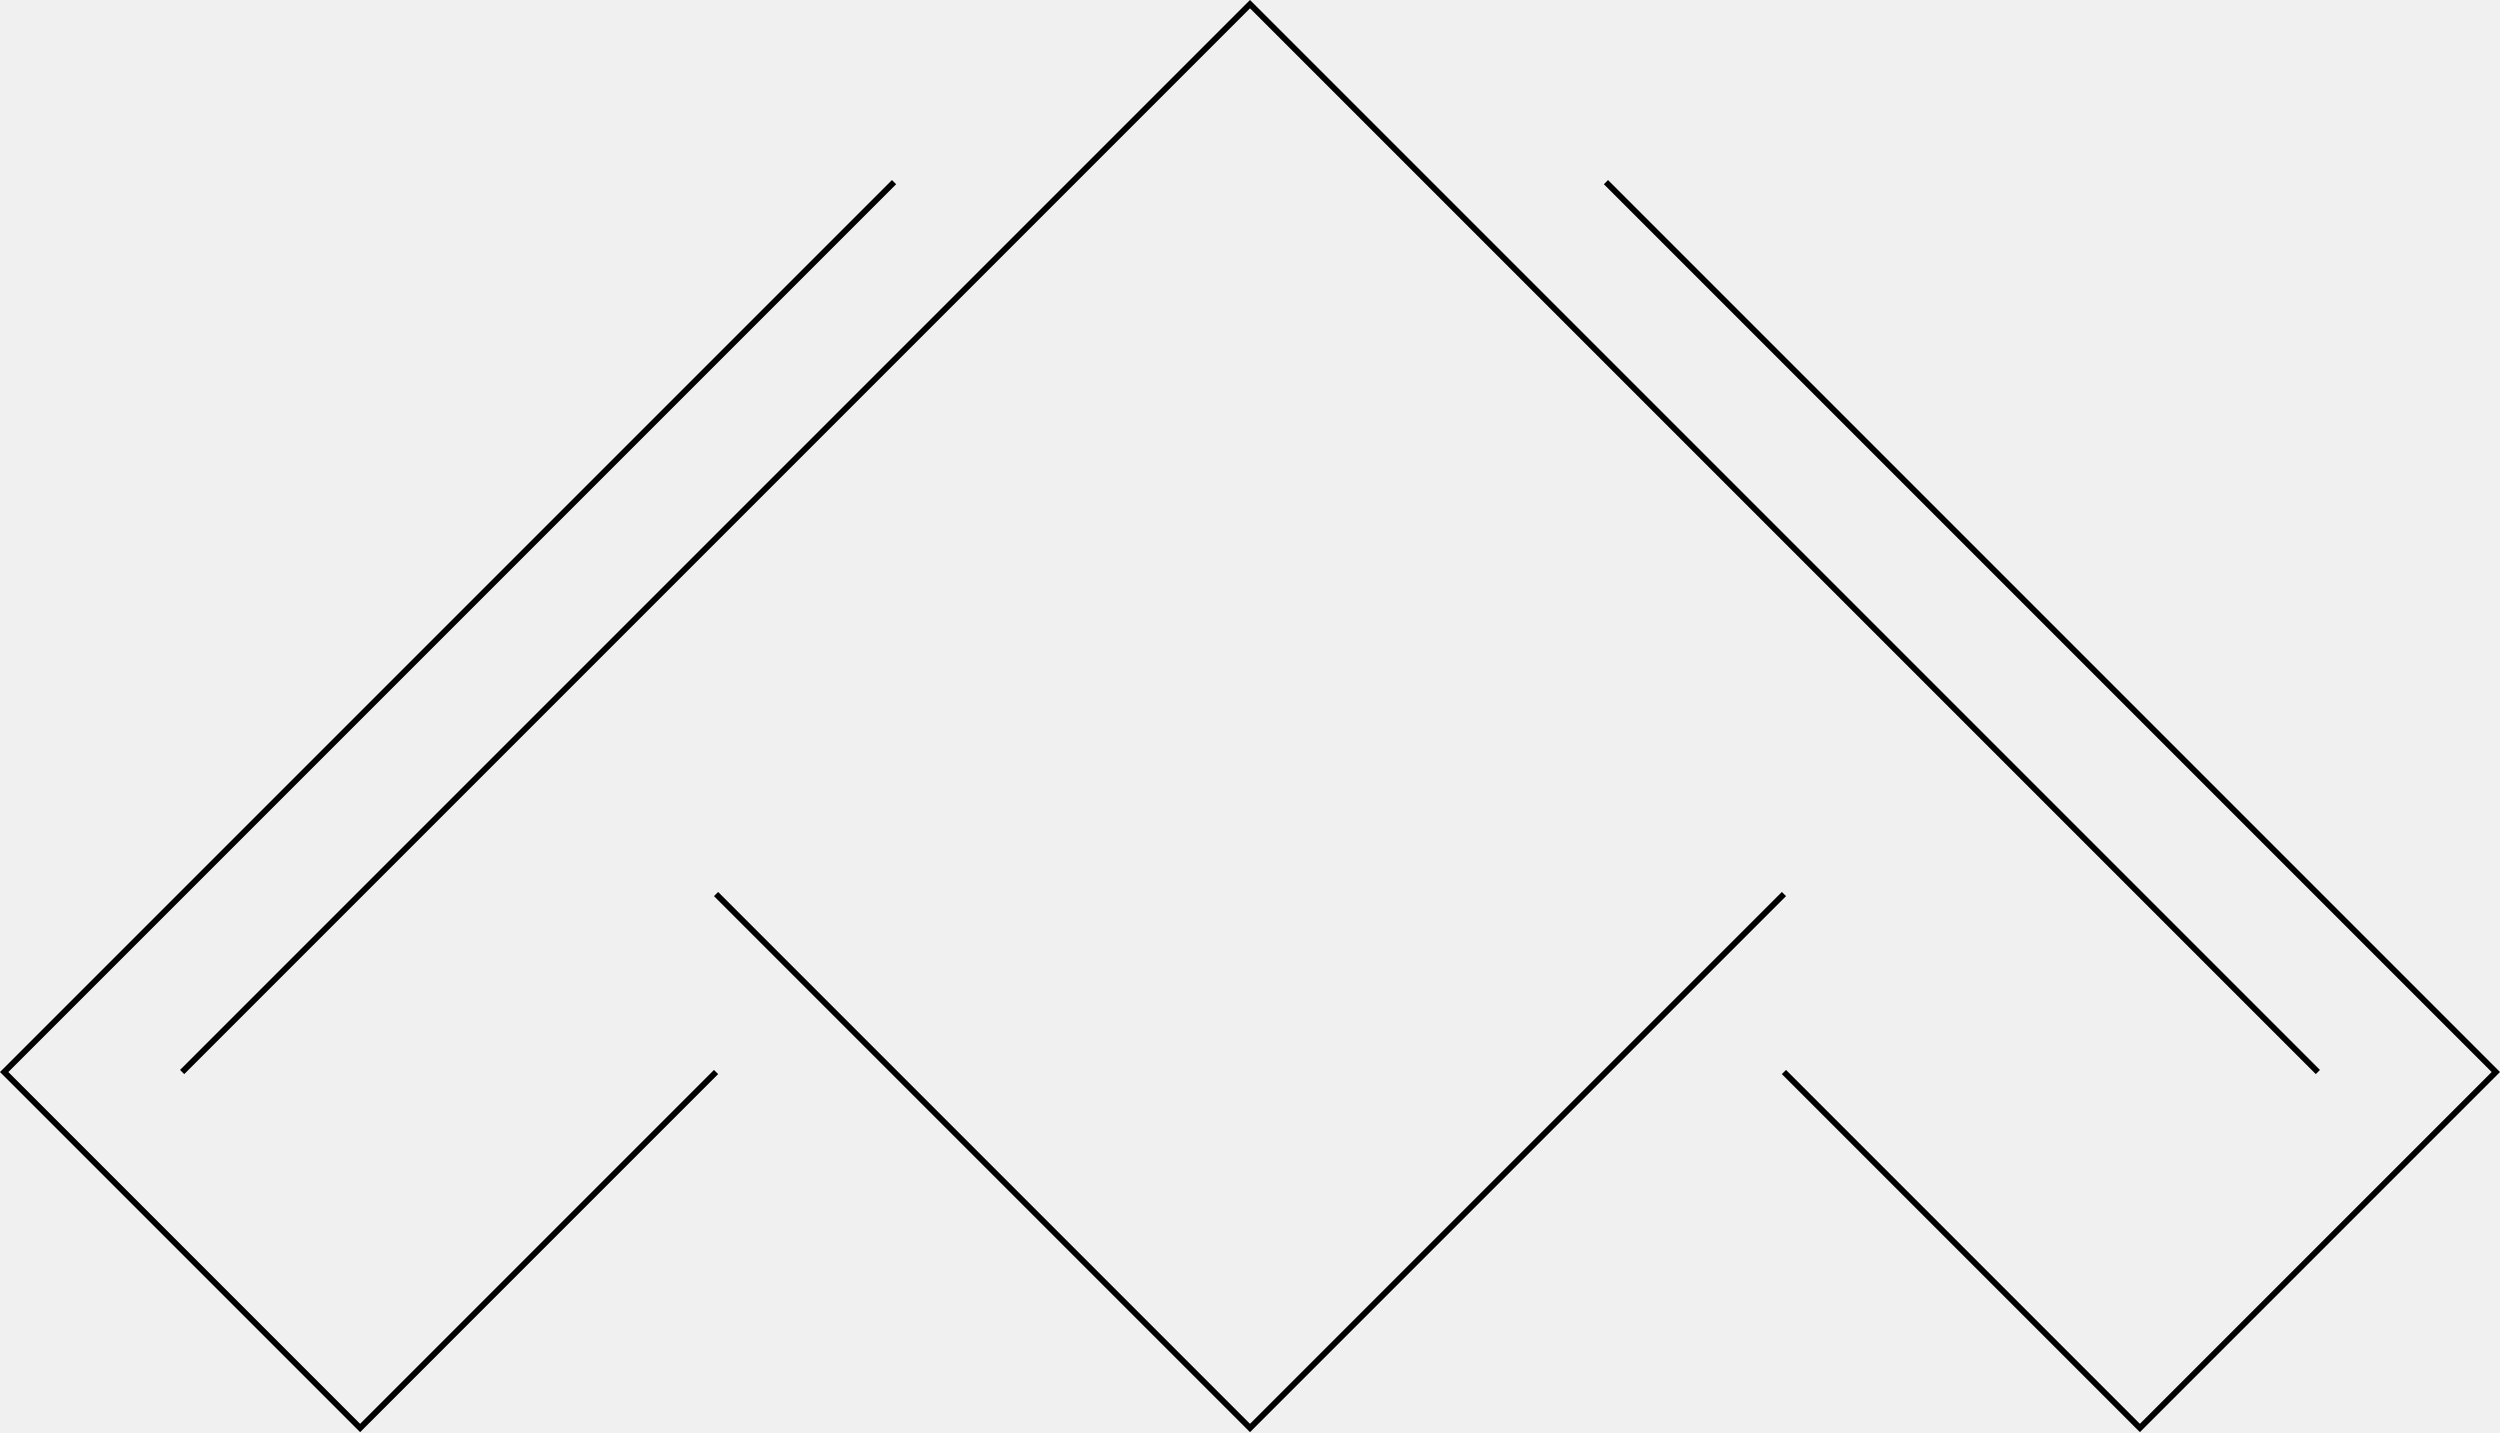
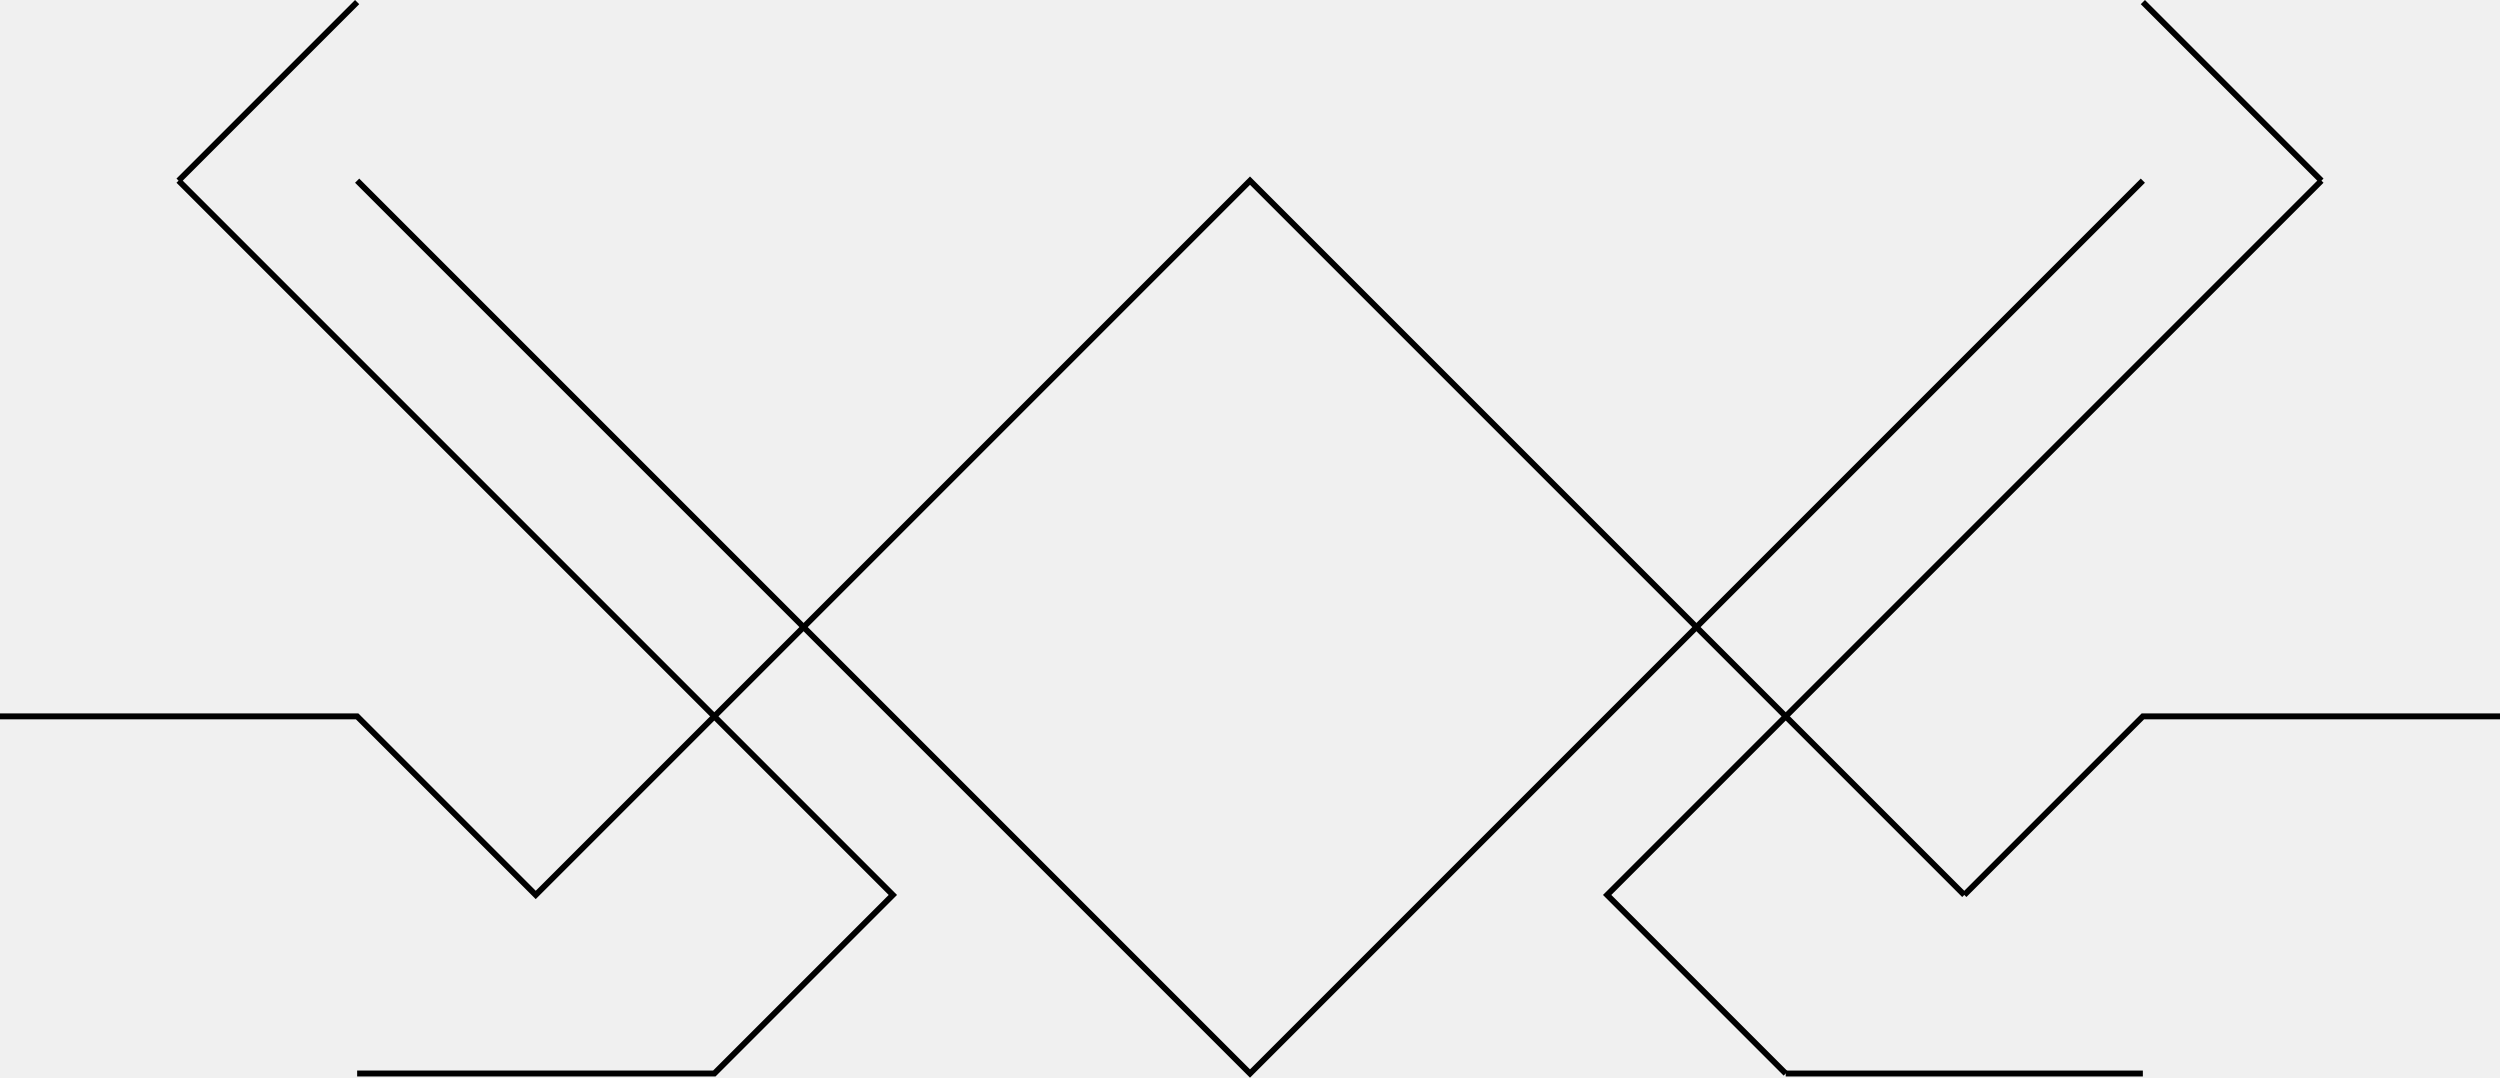
- <svg xmlns="http://www.w3.org/2000/svg" id="svg8" version="1.1" viewBox="0 0 112.374 64.374" height="64.374mm" width="112.374mm">
+ <svg xmlns="http://www.w3.org/2000/svg" id="svg8" version="1.1" viewBox="0 0 112 48.281" height="48.281mm" width="112mm">
  <defs id="defs2" />
-   <g transform="translate(-3.4064533e-7,-119.9066)" style="display:none" id="layer1">
+   <g transform="translate(-128.1871,-1.1176974e-4)" style="display:none" id="layer1">
    <rect y="-6.267" x="-7.594" height="196.348" width="255.188" id="rect84" style="opacity:1;fill:#ffffff;fill-opacity:1;fill-rule:evenodd;stroke:none;stroke-width:0.028;stroke-miterlimit:4;stroke-dasharray:none;stroke-opacity:1" />
  </g>
-   <g transform="translate(-7.812911,-127.8129)" id="g954" style="display:none">
+   <g transform="translate(-136,-7.906462)" id="g954" style="display:none">
    <path id="path1126" d="m 188,-32 -12,-30 -12,-7 z" style="fill:none;stroke:#000000;stroke-width:0.265px;stroke-linecap:butt;stroke-linejoin:miter;stroke-opacity:1" />
    <path id="path1120" d="m 190,-74 -6,-6 -20,6 16,8 11,28 z" style="fill:none;stroke:#000000;stroke-width:0.265px;stroke-linecap:butt;stroke-linejoin:miter;stroke-opacity:1" />
    <path id="path962-1" d="m 188,-86 -60,12 60,52 -32,-52 32,-12" style="display:inline;fill:none;stroke:#000000;stroke-width:0.265px;stroke-linecap:butt;stroke-linejoin:miter;stroke-opacity:1" />
    <path id="path962-1-7" d="m 196,-86 60,12 -60,52 32,-52 -32,-12" style="display:inline;fill:none;stroke:#000000;stroke-width:0.265px;stroke-linecap:butt;stroke-linejoin:miter;stroke-opacity:1" />
    <path id="path1120-0" d="m 194,-74 6,-6 20,6 -16,8 -11,28 z" style="display:inline;fill:none;stroke:#000000;stroke-width:0.265px;stroke-linecap:butt;stroke-linejoin:miter;stroke-opacity:1" />
    <path id="path1126-9" d="m 196,-32 12,-30 12,-7 z" style="display:inline;fill:none;stroke:#000000;stroke-width:0.265px;stroke-linecap:butt;stroke-linejoin:miter;stroke-opacity:1" />
    <path id="path228" d="m 192,-77 -4,-4 4,-4 4,4 z" style="fill:none;stroke:#000000;stroke-width:0.265px;stroke-linecap:butt;stroke-linejoin:miter;stroke-opacity:1" />
    <path id="path842" d="m 59,-82 -10,-8 -46,25 41,-11 14,50 4,-25" style="display:inline;fill:none;stroke:#000000;stroke-width:0.265px;stroke-linecap:butt;stroke-linejoin:miter;stroke-opacity:1" />
    <path id="path858" d="m 49,-90 9,64" style="display:inline;fill:none;stroke:#000000;stroke-width:0.265px;stroke-linecap:butt;stroke-linejoin:miter;stroke-opacity:1" />
    <path id="path860" d="m 44,-76 5,-14" style="display:inline;fill:none;stroke:#000000;stroke-width:0.265px;stroke-linecap:butt;stroke-linejoin:miter;stroke-opacity:1" />
    <path id="path864" d="m 62,-88 -8,16 12,32 -2,-48 z" style="display:inline;fill:none;stroke:#000000;stroke-width:0.265px;stroke-linecap:butt;stroke-linejoin:miter;stroke-opacity:1" />
    <path id="path842-6" d="m 75,-82 10,-8 L 131,-65 l -41,-11 -14,50 -4,-25" style="display:inline;fill:none;stroke:#000000;stroke-width:0.265px;stroke-linecap:butt;stroke-linejoin:miter;stroke-opacity:1" />
    <path id="path864-7" d="m 72,-88 8,16 -12,32 2,-48 z" style="display:inline;fill:none;stroke:#000000;stroke-width:0.265px;stroke-linecap:butt;stroke-linejoin:miter;stroke-opacity:1" />
    <path id="path858-6" d="m 85,-90 -9,64" style="display:inline;fill:none;stroke:#000000;stroke-width:0.265px;stroke-linecap:butt;stroke-linejoin:miter;stroke-opacity:1" />
    <path id="path860-2" d="m 90,-76 -5,-14" style="display:inline;fill:none;stroke:#000000;stroke-width:0.265px;stroke-linecap:butt;stroke-linejoin:miter;stroke-opacity:1" />
  </g>
-   <g transform="translate(-7.812911,-127.8129)" style="display:inline" id="layer2">
-     <path id="path1138" d="M 48,136 8,176 24,192 40,176" style="opacity:1;vector-effect:none;fill:none;fill-opacity:1;stroke:#000000;stroke-width:0.265px;stroke-linecap:butt;stroke-linejoin:miter;stroke-miterlimit:4;stroke-dasharray:none;stroke-dashoffset:0;stroke-opacity:1" />
-     <path id="path1140" d="m 80,136 40,40 -16,16 -16,-16" style="opacity:1;vector-effect:none;fill:none;fill-opacity:1;stroke:#000000;stroke-width:0.265px;stroke-linecap:butt;stroke-linejoin:miter;stroke-miterlimit:4;stroke-dasharray:none;stroke-dashoffset:0;stroke-opacity:1" />
-     <path id="path1142" d="M 16,176 64,128 112,176" style="opacity:1;vector-effect:none;fill:none;fill-opacity:1;stroke:#000000;stroke-width:0.265px;stroke-linecap:butt;stroke-linejoin:miter;stroke-miterlimit:4;stroke-dasharray:none;stroke-dashoffset:0;stroke-opacity:1" />
-     <path id="path1144" d="m 40,168 24,24 24,-24" style="opacity:1;vector-effect:none;fill:none;fill-opacity:1;stroke:#000000;stroke-width:0.265px;stroke-linecap:butt;stroke-linejoin:miter;stroke-miterlimit:4;stroke-dasharray:none;stroke-dashoffset:0;stroke-opacity:1" />
+   <g transform="translate(-136,-7.906462)" style="display:inline" id="layer2">
+     <path id="path1215" d="m 144,16 32,32 -8,8 h -16" style="opacity:1;vector-effect:none;fill:none;fill-opacity:1;stroke:#000000;stroke-width:0.265px;stroke-linecap:butt;stroke-linejoin:miter;stroke-miterlimit:4;stroke-dasharray:none;stroke-dashoffset:0;stroke-opacity:1" />
+     <path id="path1217" d="m 216,56 -8,-8 32,-32" style="opacity:1;vector-effect:none;fill:none;fill-opacity:1;stroke:#000000;stroke-width:0.265px;stroke-linecap:butt;stroke-linejoin:miter;stroke-miterlimit:4;stroke-dasharray:none;stroke-dashoffset:0;stroke-opacity:1" />
+     <path id="path1219" d="M 152,16 192,56 l 40,-40" style="opacity:1;vector-effect:none;fill:none;fill-opacity:1;stroke:#000000;stroke-width:0.265px;stroke-linecap:butt;stroke-linejoin:miter;stroke-miterlimit:4;stroke-dasharray:none;stroke-dashoffset:0;stroke-opacity:1" />
+     <path id="path1241" d="M 224,48 192,16 160,48 l -8,-8 h -16" style="opacity:1;vector-effect:none;fill:none;fill-opacity:1;stroke:#000000;stroke-width:0.265px;stroke-linecap:butt;stroke-linejoin:miter;stroke-miterlimit:4;stroke-dasharray:none;stroke-dashoffset:0;stroke-opacity:1" />
+     <path id="path1243" d="M 144,16 152,8" style="opacity:1;vector-effect:none;fill:none;fill-opacity:1;stroke:#000000;stroke-width:0.265px;stroke-linecap:butt;stroke-linejoin:miter;stroke-miterlimit:4;stroke-dasharray:none;stroke-dashoffset:0;stroke-opacity:1" />
+     <path id="path1245" d="m 240,16 -8,-8" style="opacity:1;vector-effect:none;fill:none;fill-opacity:1;stroke:#000000;stroke-width:0.265px;stroke-linecap:butt;stroke-linejoin:miter;stroke-miterlimit:4;stroke-dasharray:none;stroke-dashoffset:0;stroke-opacity:1" />
+     <path id="path1018" d="m 224,48 8,-8 h 16" style="opacity:1;vector-effect:none;fill:none;fill-opacity:1;stroke:#000000;stroke-width:0.265px;stroke-linecap:butt;stroke-linejoin:miter;stroke-miterlimit:4;stroke-dasharray:none;stroke-dashoffset:0;stroke-opacity:1" />
+     <path id="path1024" d="m 216,56 h 16" style="opacity:1;vector-effect:none;fill:none;fill-opacity:1;stroke:#000000;stroke-width:0.265px;stroke-linecap:butt;stroke-linejoin:miter;stroke-miterlimit:4;stroke-dasharray:none;stroke-dashoffset:0;stroke-opacity:1" />
  </g>
</svg>
